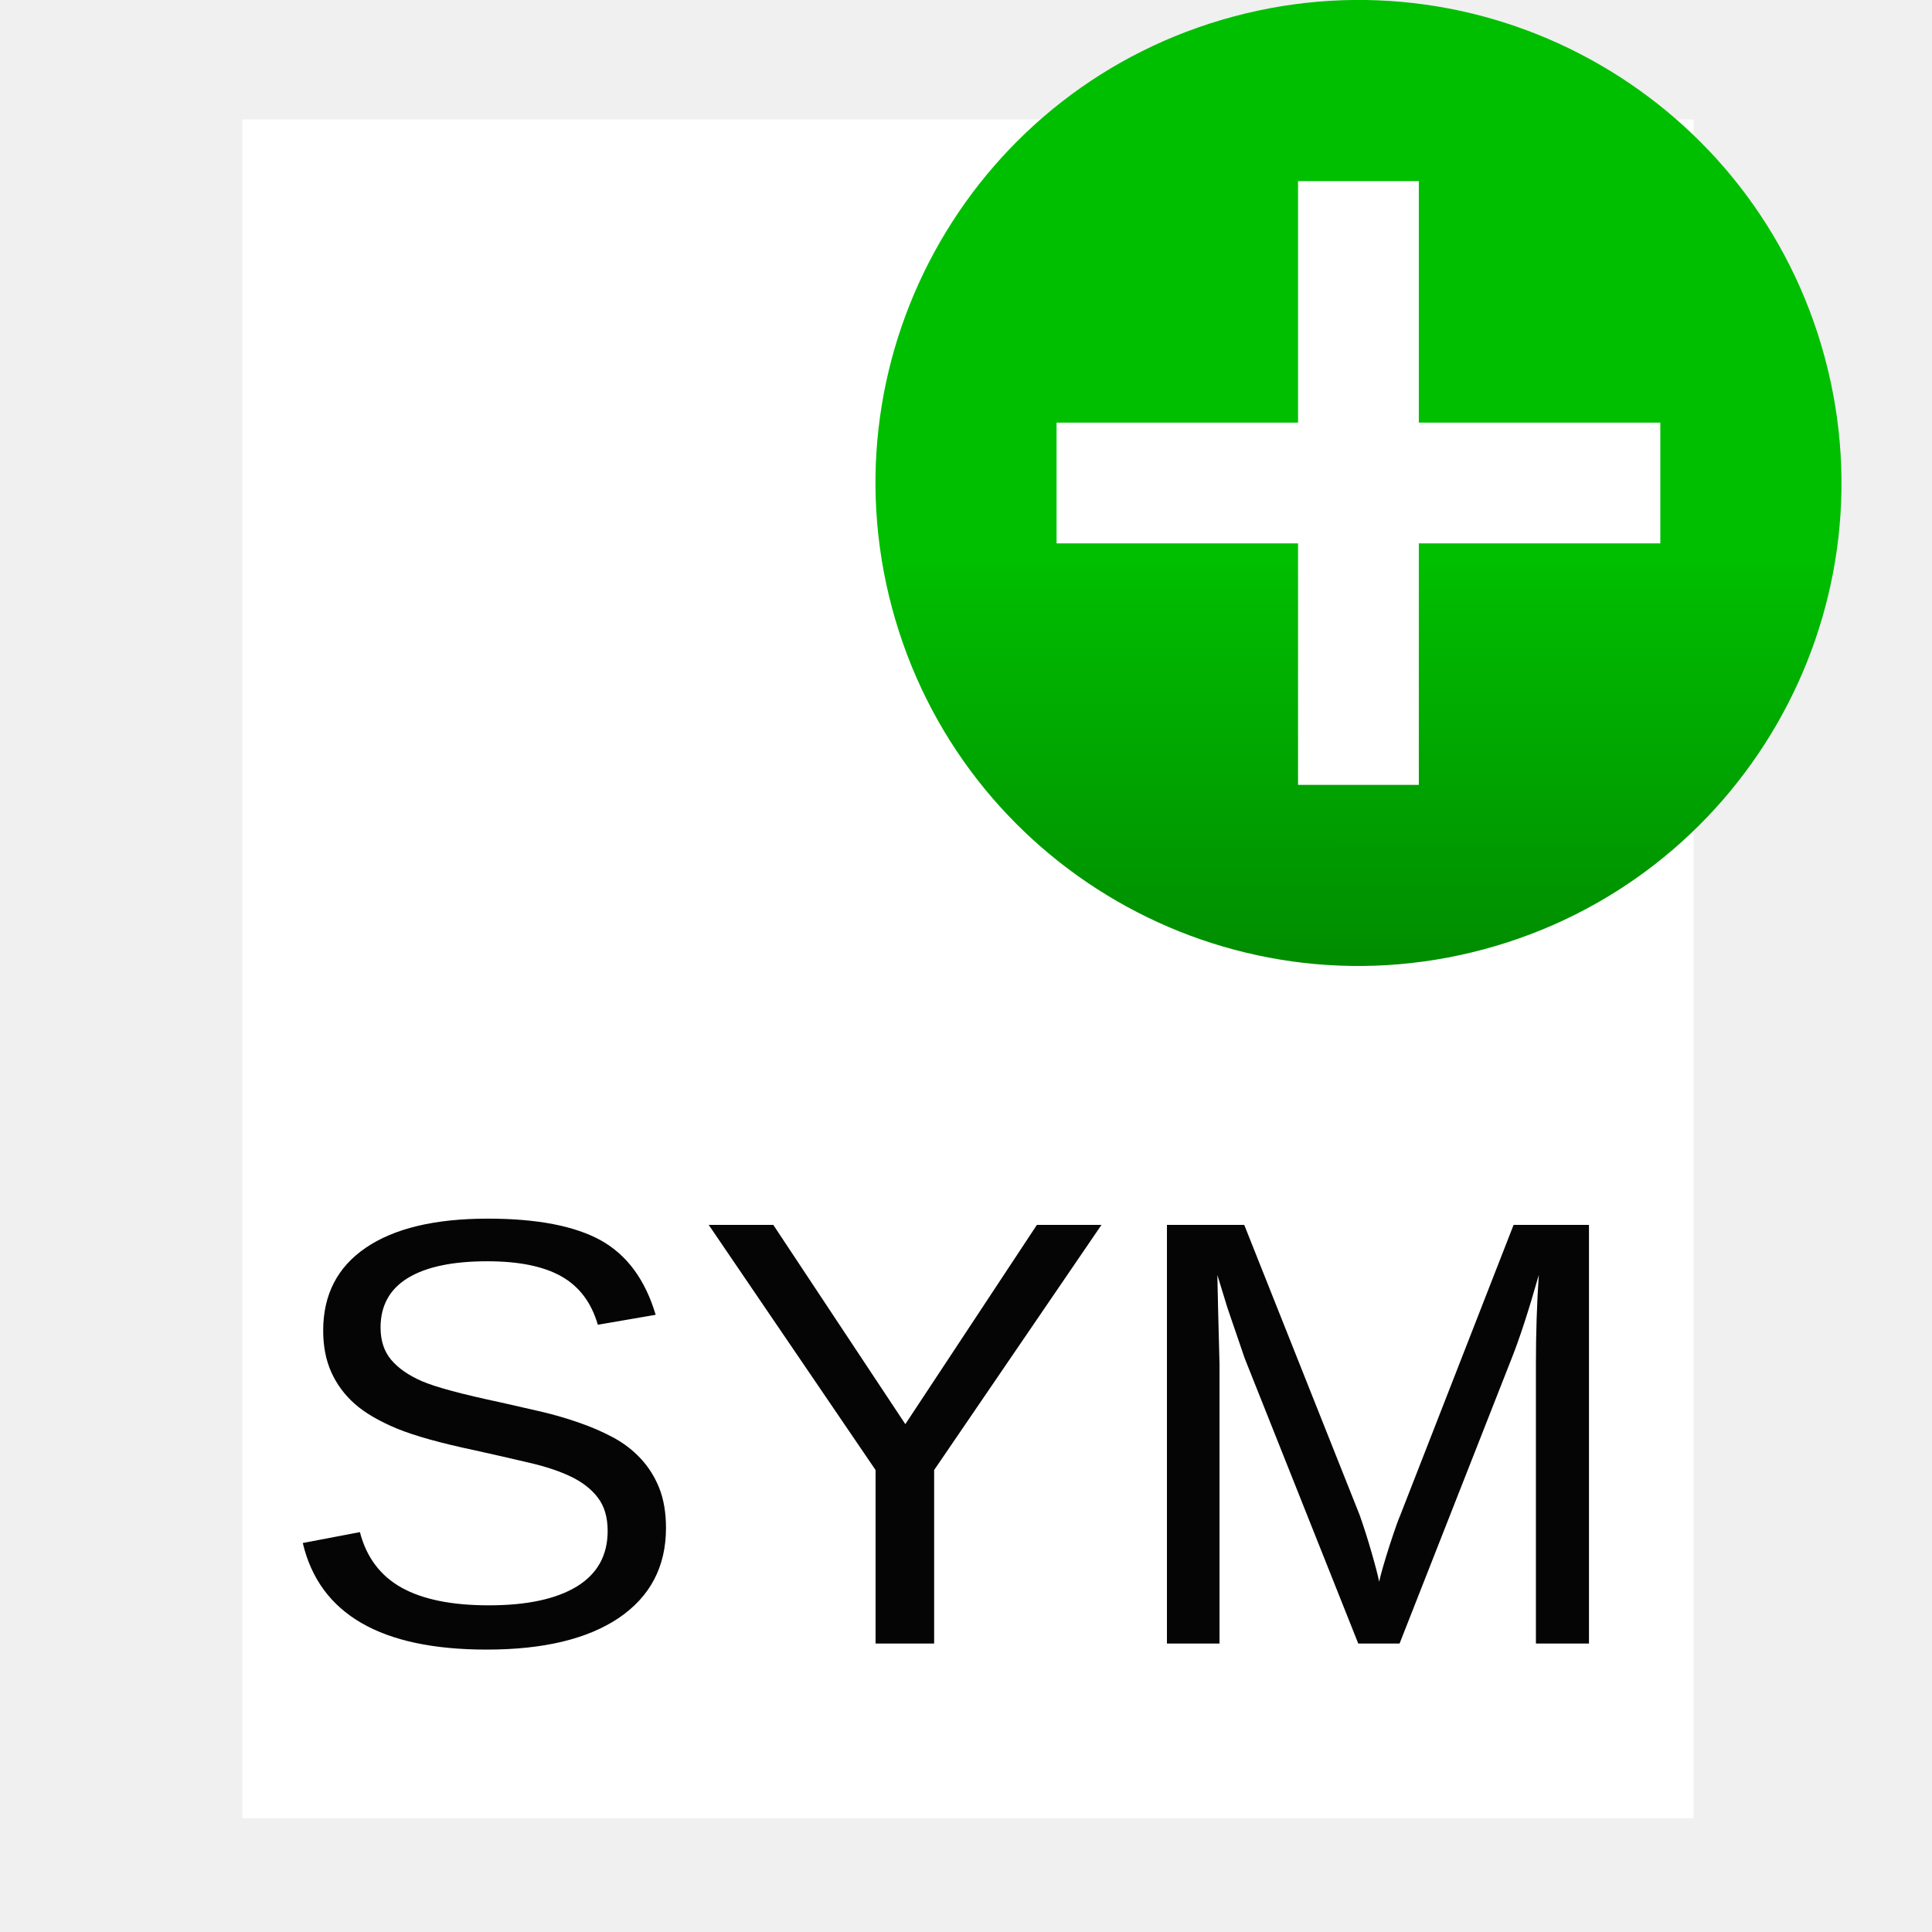
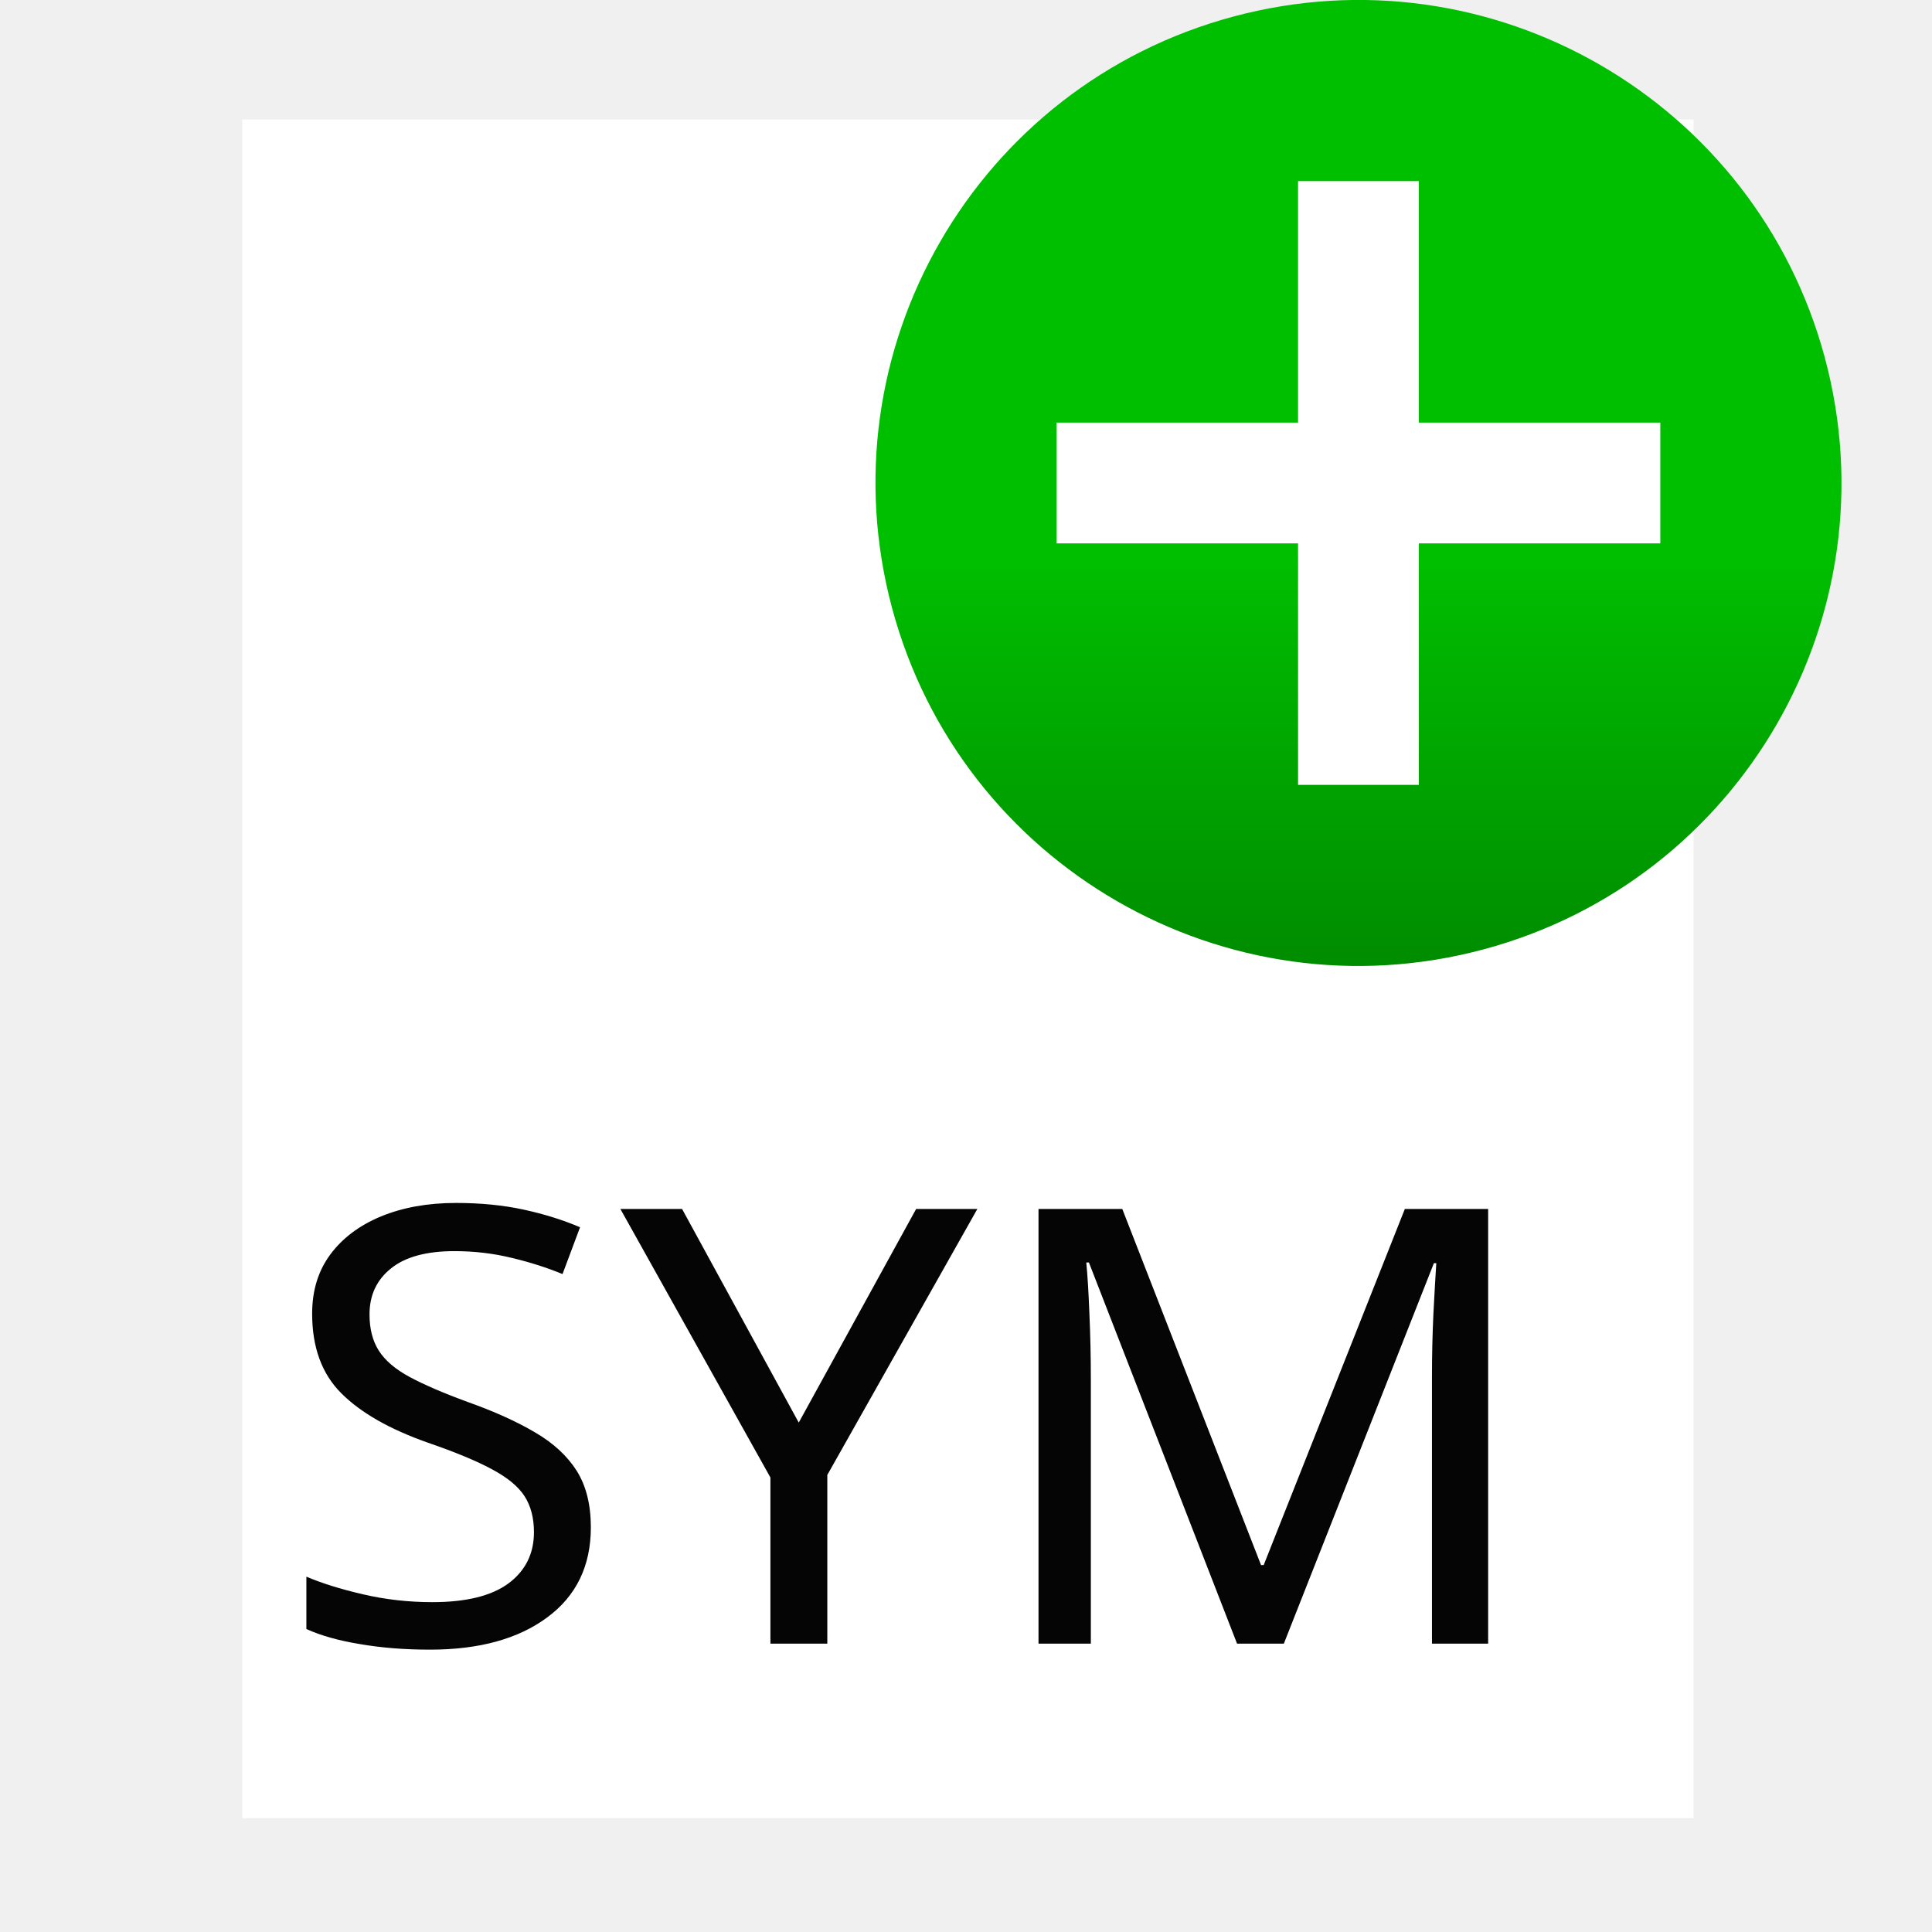
<svg xmlns="http://www.w3.org/2000/svg" xmlns:xlink="http://www.w3.org/1999/xlink" width="128" height="128" version="1.1" id="svg141">
  <defs id="defs105">
    <linearGradient id="o" x1="122" x2="122" y1="62" y2="9.933" gradientUnits="userSpaceOnUse" gradientTransform="translate(-32,-4)">
      <stop offset="0" stop-color="#004d00" stop-opacity="0" id="stop2" />
      <stop offset=".5" stop-color="#004d00" id="stop4" />
      <stop offset="1" stop-color="#004d00" stop-opacity="0" id="stop6" />
    </linearGradient>
    <linearGradient id="n" x1="-80.003" x2="-45.097" y1="-131.931" y2="-131.931" gradientTransform="matrix(0,0.73882,-0.73882,0,-7.523,63.257)" gradientUnits="userSpaceOnUse">
      <stop offset="0" stop-color="#fff" id="stop9" />
      <stop offset="1" stop-color="#fff" stop-opacity="0" id="stop11" />
    </linearGradient>
    <linearGradient id="m" x1="328.124" x2="336.981" y1="120.812" y2="87.759" gradientUnits="userSpaceOnUse">
      <stop offset="0" stop-color="#0f0" id="stop14" />
      <stop offset="1" stop-color="#006500" id="stop16" />
    </linearGradient>
    <linearGradient id="j" x1="-86.12" x2="-56.358" y1="-381.099" y2="-373.124" gradientTransform="matrix(0,0.8887,-0.8887,0,-419.9124,-11.54307)" gradientUnits="userSpaceOnUse">
      <stop offset="0" stop-color="#008c00" id="stop19" />
      <stop offset="1" stop-color="#00bf00" id="stop21" />
    </linearGradient>
    <linearGradient id="a">
      <stop offset="0" stop-color="#fff" id="stop24" />
      <stop offset="1" stop-color="#555753" id="stop26" />
    </linearGradient>
    <linearGradient xlink:href="#a" id="e" x1="94.344" x2="86.536" y1="102.345" y2="94.537" gradientUnits="userSpaceOnUse" />
    <linearGradient xlink:href="#a" id="f" x1="95" x2="86.587" y1="103" y2="94.587" gradientUnits="userSpaceOnUse" />
    <linearGradient id="g" x1="95" x2="87.293" y1="103" y2="95.293" gradientUnits="userSpaceOnUse">
      <stop offset="0" stop-color="#fff" id="stop31" />
      <stop offset="1" stop-color="#393b38" id="stop33" />
    </linearGradient>
    <linearGradient id="h" x1="96" x2="88" y1="104" y2="96" gradientUnits="userSpaceOnUse">
      <stop offset="0" stop-color="#888a85" id="stop36" />
      <stop offset=".007" stop-color="#8c8e89" id="stop38" />
      <stop offset=".067" stop-color="#abaca9" id="stop40" />
      <stop offset=".135" stop-color="#c5c6c4" id="stop42" />
      <stop offset=".211" stop-color="#dbdbda" id="stop44" />
      <stop offset=".301" stop-color="#ebebeb" id="stop46" />
      <stop offset=".412" stop-color="#f7f7f6" id="stop48" />
      <stop offset=".568" stop-color="#fdfdfd" id="stop50" />
      <stop offset="1" stop-color="#fff" id="stop52" />
    </linearGradient>
    <radialGradient id="k" cx="343.999" cy="92" r="36" gradientTransform="matrix(0,0.66653,-0.66653,0,-334.5967,-22.20921)" gradientUnits="userSpaceOnUse">
      <stop offset="0" stop-color="#e5ff00" id="stop55" />
      <stop offset="1" stop-color="#bff500" stop-opacity="0" id="stop57" />
    </radialGradient>
    <radialGradient id="d" cx="102" cy="112.305" r="139.559" gradientTransform="matrix(.97872 0 0 .98182 1.362 1.164)" gradientUnits="userSpaceOnUse">
      <stop offset="0" stop-color="#535557" id="stop60" />
      <stop offset=".114" stop-color="#898a8c" id="stop62" />
      <stop offset=".203" stop-color="#ececec" id="stop64" />
      <stop offset=".236" stop-color="#fafafa" id="stop66" />
      <stop offset=".272" stop-color="#fff" id="stop68" />
      <stop offset=".531" stop-color="#fafafa" id="stop70" />
      <stop offset=".845" stop-color="#ebecec" id="stop72" />
      <stop offset="1" stop-color="#e1e2e3" id="stop74" />
    </radialGradient>
    <radialGradient id="c" cx="102" cy="112.305" r="139.559" gradientUnits="userSpaceOnUse">
      <stop offset="0" stop-color="#00537d" id="stop77" />
      <stop offset=".015" stop-color="#186389" id="stop79" />
      <stop offset=".056" stop-color="#558ca8" id="stop81" />
      <stop offset=".096" stop-color="#89afc3" id="stop83" />
      <stop offset=".136" stop-color="#b3ccd8" id="stop85" />
      <stop offset=".174" stop-color="#d4e2e9" id="stop87" />
      <stop offset=".21" stop-color="#ecf2f5" id="stop89" />
      <stop offset=".243" stop-color="#fafcfd" id="stop91" />
      <stop offset=".272" stop-color="#fff" id="stop93" />
    </radialGradient>
    <filter id="i" width="1.144" height="1.144" x="-0.072" y="-0.072">
      <feGaussianBlur stdDeviation="2.16" id="feGaussianBlur96" />
    </filter>
    <filter id="b" width="1.052" height="1.045" x="-0.026" y="-0.022">
      <feGaussianBlur stdDeviation="1.039" id="feGaussianBlur99" />
    </filter>
    <clipPath id="l">
      <circle cx="343.999" cy="92" r="36" id="circle102" />
    </clipPath>
  </defs>
  <rect style="fill:#ffffff;fill-opacity:1" id="rect501" width="96.153" height="112.541" x="16.048" y="7.914" />
  <circle cx="-78.654" cy="-54.202" r="31.993" style="fill:url(#j);stroke-width:0.889" transform="rotate(165)" id="circle123" />
  <circle cx="-78.651" cy="-54.204" r="23.995" style="fill:url(#k);stroke-width:0.667" transform="rotate(165)" id="circle125" />
  <path d="M 86,12 V 28 H 70 v 8 h 16 v 16 h 8 V 36 h 16 V 28 H 94 V 12 Z" style="fill:#ffffff;fill-rule:evenodd" id="path133" />
-   <text x="17.847" y="110.84" style="font-size:41.041px;font-family:Sans;letter-spacing:0;word-spacing:0;opacity:0.979;fill:#000000;fill-opacity:1;stroke-width:1.06" transform="scale(1.017902,0.9824124)" id="text139">
-     <tspan x="17.847" y="110.84" font-size="38.73" style="font-size:41.041px;font-family:'Liberation Sans';fill:#000000;fill-opacity:1;stroke-width:1.06" id="tspan137">SYM</tspan>
+   <text x="17.847" y="110.84" style="font-size:41.041px;font-family:sans-serif;letter-spacing:0;word-spacing:0;opacity:0.979;fill:#000000;fill-opacity:1;stroke-width:1.06" transform="scale(1.017902,0.9824124)" id="text139">
+     <tspan x="17.847" y="110.84" font-size="38.73" style="font-size:41.041px;font-family:sans-serif;fill:#000000;fill-opacity:1;stroke-width:1.06" id="tspan137">SYM</tspan>
  </text>
</svg>
